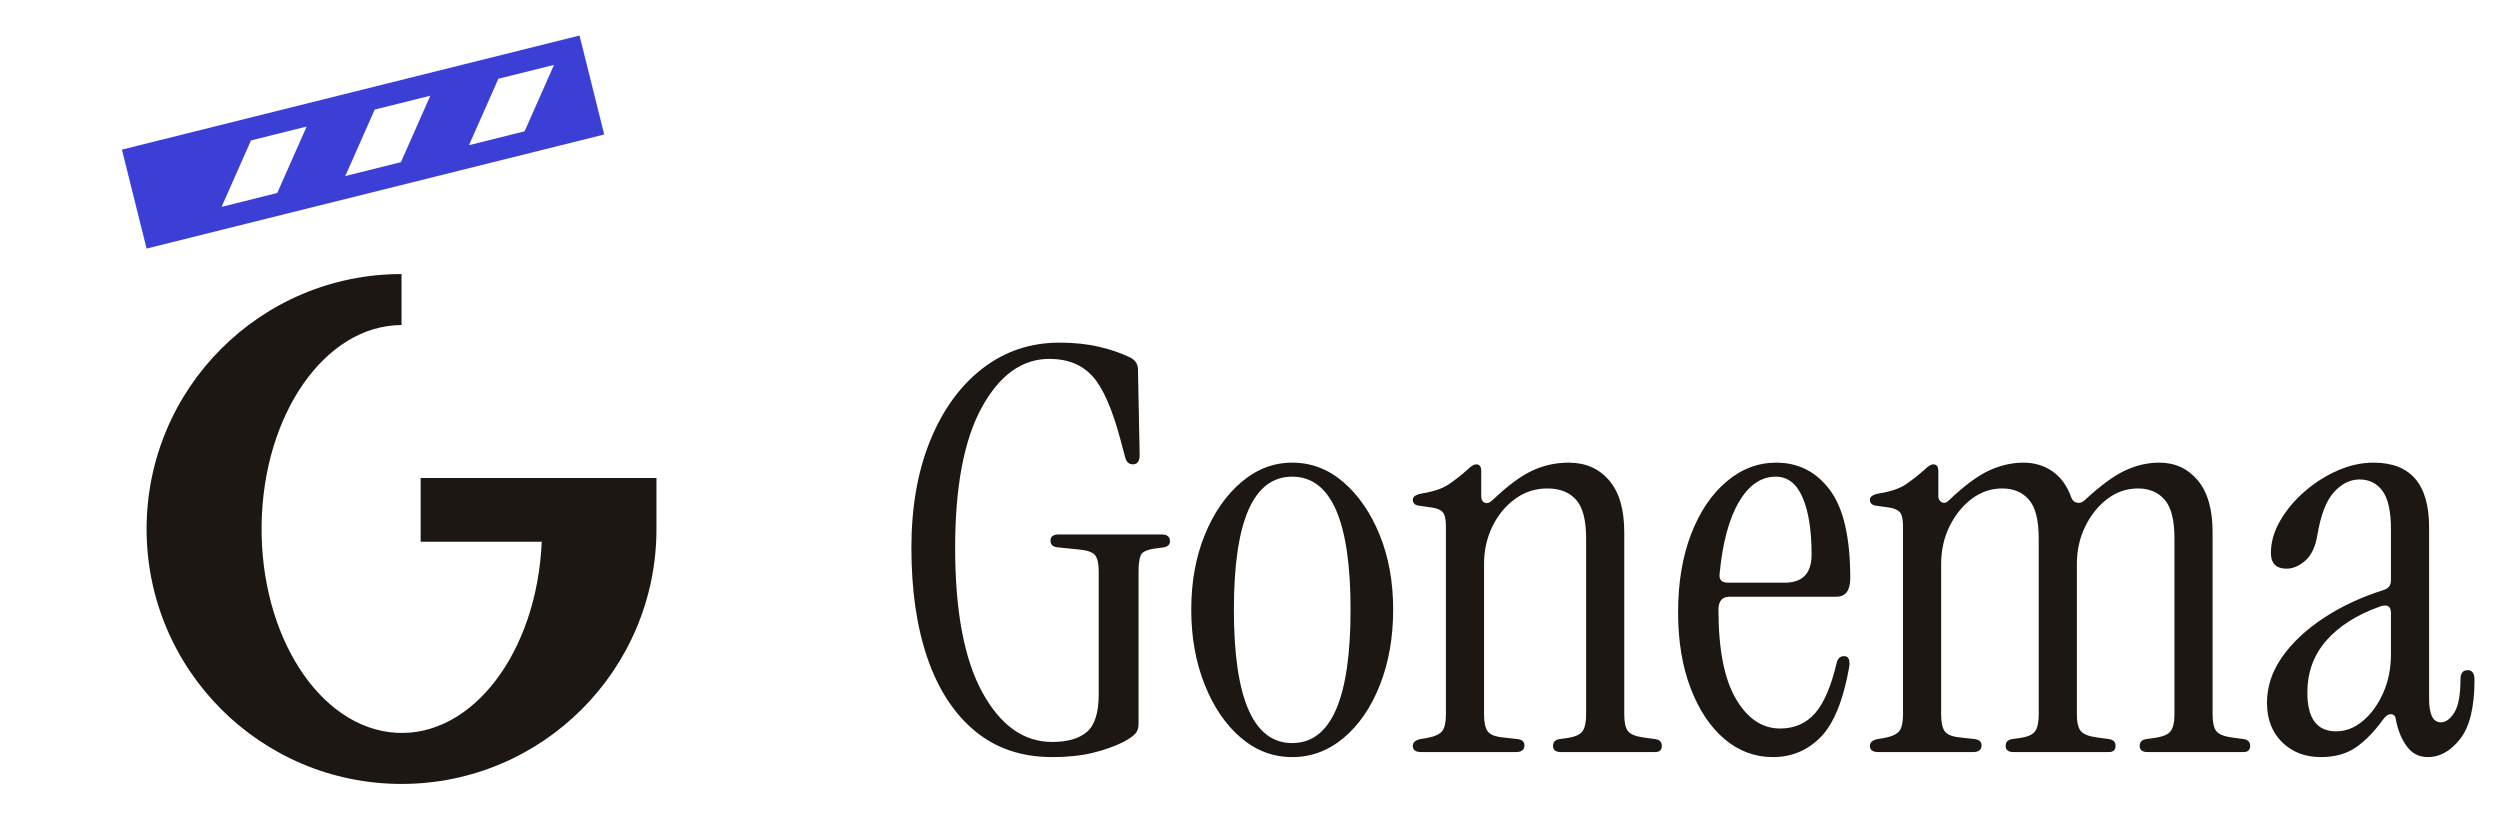
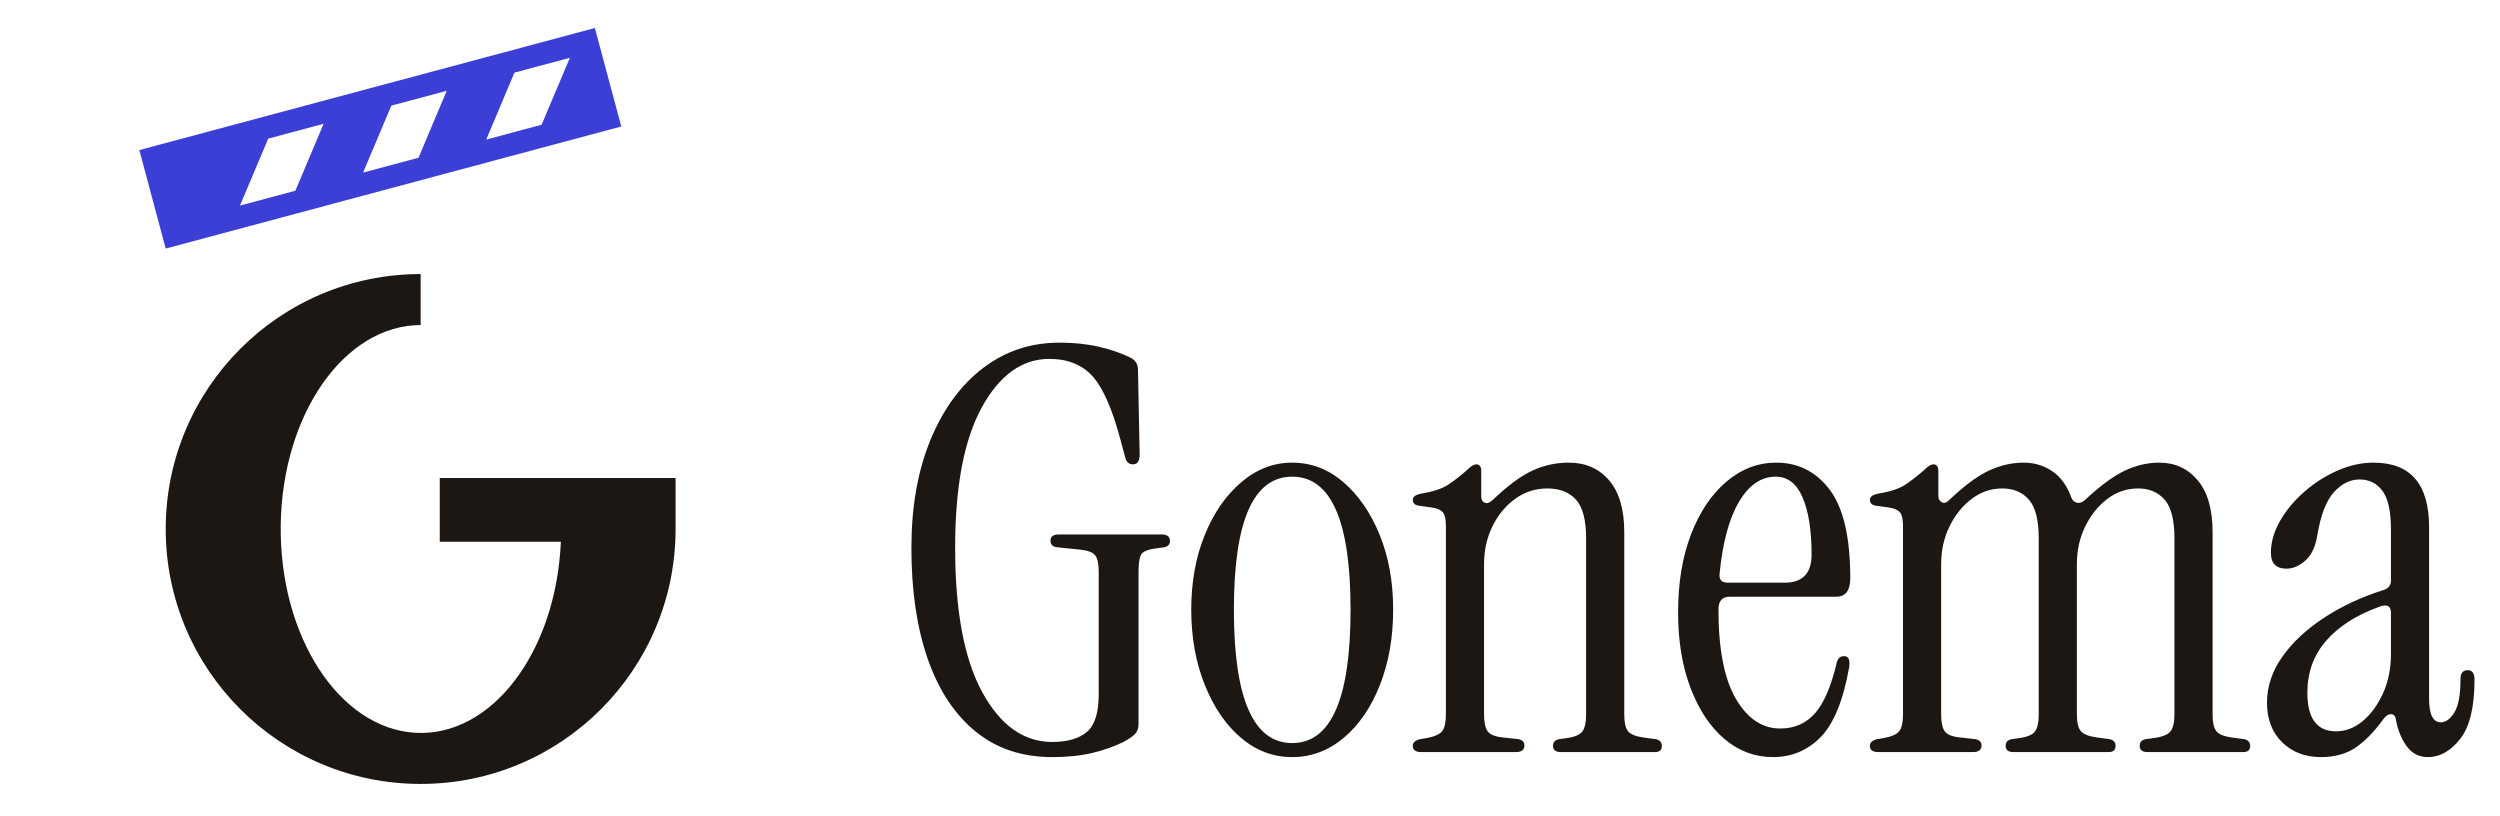
<svg xmlns="http://www.w3.org/2000/svg" viewBox="0 0 784.51 256" width="784.51" height="256" role="img" aria-labelledby="t">
  <g id="symbol">
-     <path fill="#1C1713" d="M126 86 A80 80 0 1 0 206 166 H206 V150 H132 V170 H170 A44 64 0 1 1 126 102 Z" />
-     <path fill="#3B3FD6" fill-rule="evenodd" d="M38.26 46.95 L181.86 11.15 L189.6 42.2 L46 78 Z M69.53 64.92 L87 60.56 L96.23 39.71 L78.76 44.07 Z M108.35 55.24 L125.81 50.89 L135.04 30.03 L117.58 34.39 Z M147.16 45.56 L164.62 41.21 L173.85 20.36 L156.39 24.71 Z" />
+     <path fill="#1C1713" d="M132 86 A80 80 0 1 0 212 166 H212 V150 H138 V170 H176 A44 64 0 1 1 132 102 Z" />
+     <path fill="#3B3FD6" fill-rule="evenodd" d="M43.72 47.09 L186.67 8.79 L194.96 39.69 L52 78 Z M75.3 64.51 L92.69 59.85 L101.55 38.84 L84.17 43.5 Z M113.94 54.16 L131.33 49.5 L140.19 28.49 L122.8 33.15 Z M152.58 43.8 L169.96 39.14 L178.83 18.13 L161.44 22.79 Z" />
  </g>
  <g id="wordmark" transform="translate(278.96 236)">
    <path fill="#1C1713" d="M51.22 1.58Q36.96 1.58 27.1 -6.51Q17.25 -14.61 12.14 -29.3Q7.04 -44 7.04 -64.06Q7.04 -83.42 13.02 -97.94Q19.01 -112.46 29.48 -120.47Q39.95 -128.48 53.5 -128.48Q60.37 -128.48 66 -127.16Q71.63 -125.84 75.86 -123.73Q78.14 -122.5 78.14 -120.03L78.67 -93.28Q78.67 -90.29 76.56 -90.29Q74.62 -90.29 74.1 -92.58L72.69 -97.86Q68.82 -112.46 63.89 -117.92Q58.96 -123.38 50.34 -123.38Q37.49 -123.38 29.13 -108.15Q20.77 -92.93 20.77 -64.06Q20.77 -34.32 29.3 -18.74Q37.84 -3.17 51.22 -3.17Q58.43 -3.17 62.13 -6.34Q65.82 -9.5 65.82 -18.13V-56.67Q65.82 -60.37 64.68 -61.78Q63.54 -63.18 59.84 -63.54L52.98 -64.24Q50.69 -64.42 50.69 -66.35Q50.69 -68.29 53.33 -68.29H85.54Q88.18 -68.29 88.18 -66.18Q88.18 -64.59 86.24 -64.24L83.6 -63.89Q79.73 -63.36 79.02 -61.78Q78.32 -60.19 78.32 -56.5V-8.8Q78.32 -6.86 77.26 -5.72Q76.21 -4.58 73.57 -3.17Q69.34 -1.06 63.89 0.26Q58.43 1.58 51.22 1.58Z M126.54 1.58Q117.57 1.58 110.44 -4.49Q103.31 -10.56 99.09 -21.12Q94.86 -31.68 94.86 -44.7Q94.86 -57.73 99.09 -68.11Q103.31 -78.5 110.53 -84.66Q117.74 -90.82 126.54 -90.82Q135.52 -90.82 142.65 -84.66Q149.78 -78.5 154 -68.11Q158.22 -57.73 158.22 -44.7Q158.22 -31.68 154.09 -21.12Q149.95 -10.56 142.74 -4.49Q135.52 1.58 126.54 1.58ZM126.54 -2.82Q144.85 -2.82 144.85 -44.7Q144.85 -86.42 126.54 -86.42Q108.24 -86.42 108.24 -44.7Q108.24 -2.82 126.54 -2.82Z M167.02 0Q164.38 0 164.38 -1.94Q164.38 -3.52 166.67 -4.05L168.78 -4.4Q172.48 -5.1 173.62 -6.6Q174.77 -8.1 174.77 -11.79V-70.93Q174.77 -74.1 173.8 -75.24Q172.83 -76.38 170.37 -76.74L166.67 -77.26Q164.38 -77.44 164.38 -79.2Q164.38 -80.61 167.2 -81.14Q172.66 -82.02 175.56 -83.95Q178.46 -85.89 181.63 -88.7Q183.22 -90.29 184.27 -90.29Q185.86 -90.29 185.86 -88.18V-80.26Q185.86 -78.67 187 -78.23Q188.14 -77.79 189.55 -79.2Q196.59 -85.89 201.96 -88.35Q207.33 -90.82 213.31 -90.82Q221.23 -90.82 225.98 -85.27Q230.74 -79.73 230.74 -68.99V-11.79Q230.74 -8.1 231.88 -6.6Q233.02 -5.1 236.72 -4.58L240.59 -4.05Q242.53 -3.7 242.53 -1.94Q242.53 0 240.42 0H210.85Q208.38 0 208.38 -1.94Q208.38 -3.7 210.32 -4.05L212.78 -4.4Q216.48 -4.93 217.62 -6.51Q218.77 -8.1 218.77 -11.79V-67.06Q218.77 -75.68 215.6 -79.2Q212.43 -82.72 206.62 -82.72Q200.99 -82.72 196.5 -79.46Q192.02 -76.21 189.38 -70.84Q186.74 -65.47 186.74 -58.96V-11.79Q186.74 -8.1 187.88 -6.51Q189.02 -4.93 192.72 -4.58L197.47 -4.05Q199.41 -3.7 199.41 -2.11Q199.41 0 196.77 0Z M277.38 1.58Q268.93 1.58 262.24 -4.05Q255.55 -9.68 251.59 -19.98Q247.63 -30.27 247.63 -43.82Q247.63 -57.73 251.68 -68.29Q255.73 -78.85 262.77 -84.83Q269.81 -90.82 278.43 -90.82Q288.82 -90.82 295.24 -82.28Q301.66 -73.74 301.66 -54.56Q301.66 -48.75 297.26 -48.75H263.82Q260.3 -48.75 260.3 -44.7Q260.3 -26.05 265.76 -16.72Q271.22 -7.39 279.66 -7.39Q286.35 -7.39 290.58 -12.14Q294.8 -16.9 297.44 -28.16Q297.97 -30.1 299.73 -30.1Q301.84 -30.1 301.31 -26.58Q298.5 -10.91 292.34 -4.66Q286.18 1.58 277.38 1.58ZM263.3 -53.15H281.07Q289.52 -53.15 289.52 -61.95Q289.52 -73.39 286.7 -79.9Q283.89 -86.42 278.26 -86.42Q271.39 -86.42 266.73 -78.5Q262.06 -70.58 260.66 -55.97Q260.3 -53.15 263.3 -53.15Z M310.46 0Q307.82 0 307.82 -1.94Q307.82 -3.52 310.11 -4.05L312.22 -4.4Q315.92 -5.1 317.06 -6.6Q318.21 -8.1 318.21 -11.79V-70.93Q318.21 -74.1 317.24 -75.24Q316.27 -76.38 313.81 -76.74L310.11 -77.26Q307.82 -77.44 307.82 -79.2Q307.82 -80.61 310.64 -81.14Q316.1 -82.02 319 -83.95Q321.9 -85.89 325.07 -88.7Q326.66 -90.29 327.71 -90.29Q329.3 -90.29 329.3 -88.18V-80.26Q329.3 -79.02 330.35 -78.41Q331.41 -77.79 332.64 -79.02Q339.86 -85.89 345.22 -88.35Q350.59 -90.82 356.05 -90.82Q361.15 -90.82 365.11 -88.09Q369.07 -85.36 371.01 -79.9Q371.54 -78.5 372.86 -78.23Q374.18 -77.97 375.41 -79.2Q382.62 -85.89 387.9 -88.35Q393.18 -90.82 398.64 -90.82Q406.03 -90.82 410.7 -85.27Q415.36 -79.73 415.36 -68.99V-11.79Q415.36 -8.1 416.5 -6.6Q417.65 -5.1 421.34 -4.58L425.22 -4.05Q427.15 -3.7 427.15 -1.94Q427.15 0 425.04 0H394.94Q392.48 0 392.48 -1.94Q392.48 -3.7 394.42 -4.05L396.88 -4.4Q400.93 -4.93 402.16 -6.51Q403.39 -8.1 403.39 -11.79V-67.06Q403.39 -75.68 400.31 -79.2Q397.23 -82.72 391.95 -82.72Q386.67 -82.72 382.36 -79.46Q378.05 -76.21 375.41 -70.84Q372.77 -65.47 372.77 -58.96V-11.79Q372.77 -8.1 374 -6.6Q375.23 -5.1 379.1 -4.58L382.98 -4.05Q384.91 -3.7 384.91 -1.94Q384.91 0 382.8 0H352.88Q350.42 0 350.42 -1.94Q350.42 -3.7 352.35 -4.05L354.82 -4.4Q358.51 -4.93 359.66 -6.51Q360.8 -8.1 360.8 -11.79V-67.06Q360.8 -75.68 357.72 -79.2Q354.64 -82.72 349.36 -82.72Q344.08 -82.72 339.77 -79.46Q335.46 -76.21 332.82 -70.84Q330.18 -65.47 330.18 -58.96V-11.79Q330.18 -8.1 331.32 -6.51Q332.46 -4.93 336.16 -4.58L340.91 -4.05Q342.85 -3.7 342.85 -2.11Q342.85 0 340.21 0Z M449.33 1.58Q441.94 1.58 437.18 -3.08Q432.43 -7.74 432.43 -15.49Q432.43 -23.06 437.18 -29.83Q441.94 -36.61 450.21 -42.06Q458.48 -47.52 469.04 -50.86Q471.33 -51.57 471.33 -53.86V-69.87Q471.33 -78.32 468.69 -81.93Q466.05 -85.54 461.47 -85.54Q457.07 -85.54 453.46 -81.58Q449.86 -77.62 448.27 -68.29Q447.39 -62.66 444.49 -60.1Q441.58 -57.55 438.59 -57.55Q433.66 -57.55 433.66 -62.48Q433.66 -67.58 436.57 -72.6Q439.47 -77.62 444.22 -81.75Q448.98 -85.89 454.61 -88.35Q460.24 -90.82 465.87 -90.82Q483.3 -90.82 483.3 -70.58V-16.72Q483.3 -9.33 486.99 -9.33Q489.28 -9.33 491.22 -12.41Q493.15 -15.49 493.15 -22.88Q493.15 -25.7 495.44 -25.7Q497.55 -25.7 497.55 -22.7Q497.55 -9.86 493.06 -4.14Q488.58 1.58 482.94 1.58Q478.72 1.58 476.26 -1.85Q473.79 -5.28 472.91 -10.03Q472.74 -11.79 471.42 -11.88Q470.1 -11.97 468.86 -10.21Q464.64 -4.4 460.24 -1.41Q455.84 1.58 449.33 1.58ZM454.08 -6.51Q458.66 -6.51 462.53 -9.77Q466.4 -13.02 468.86 -18.48Q471.33 -23.94 471.33 -30.8V-43.65Q471.33 -46.99 467.63 -45.58Q456.9 -41.71 451 -34.94Q445.1 -28.16 445.1 -18.66Q445.1 -6.51 454.08 -6.51Z" />
  </g>
</svg>
